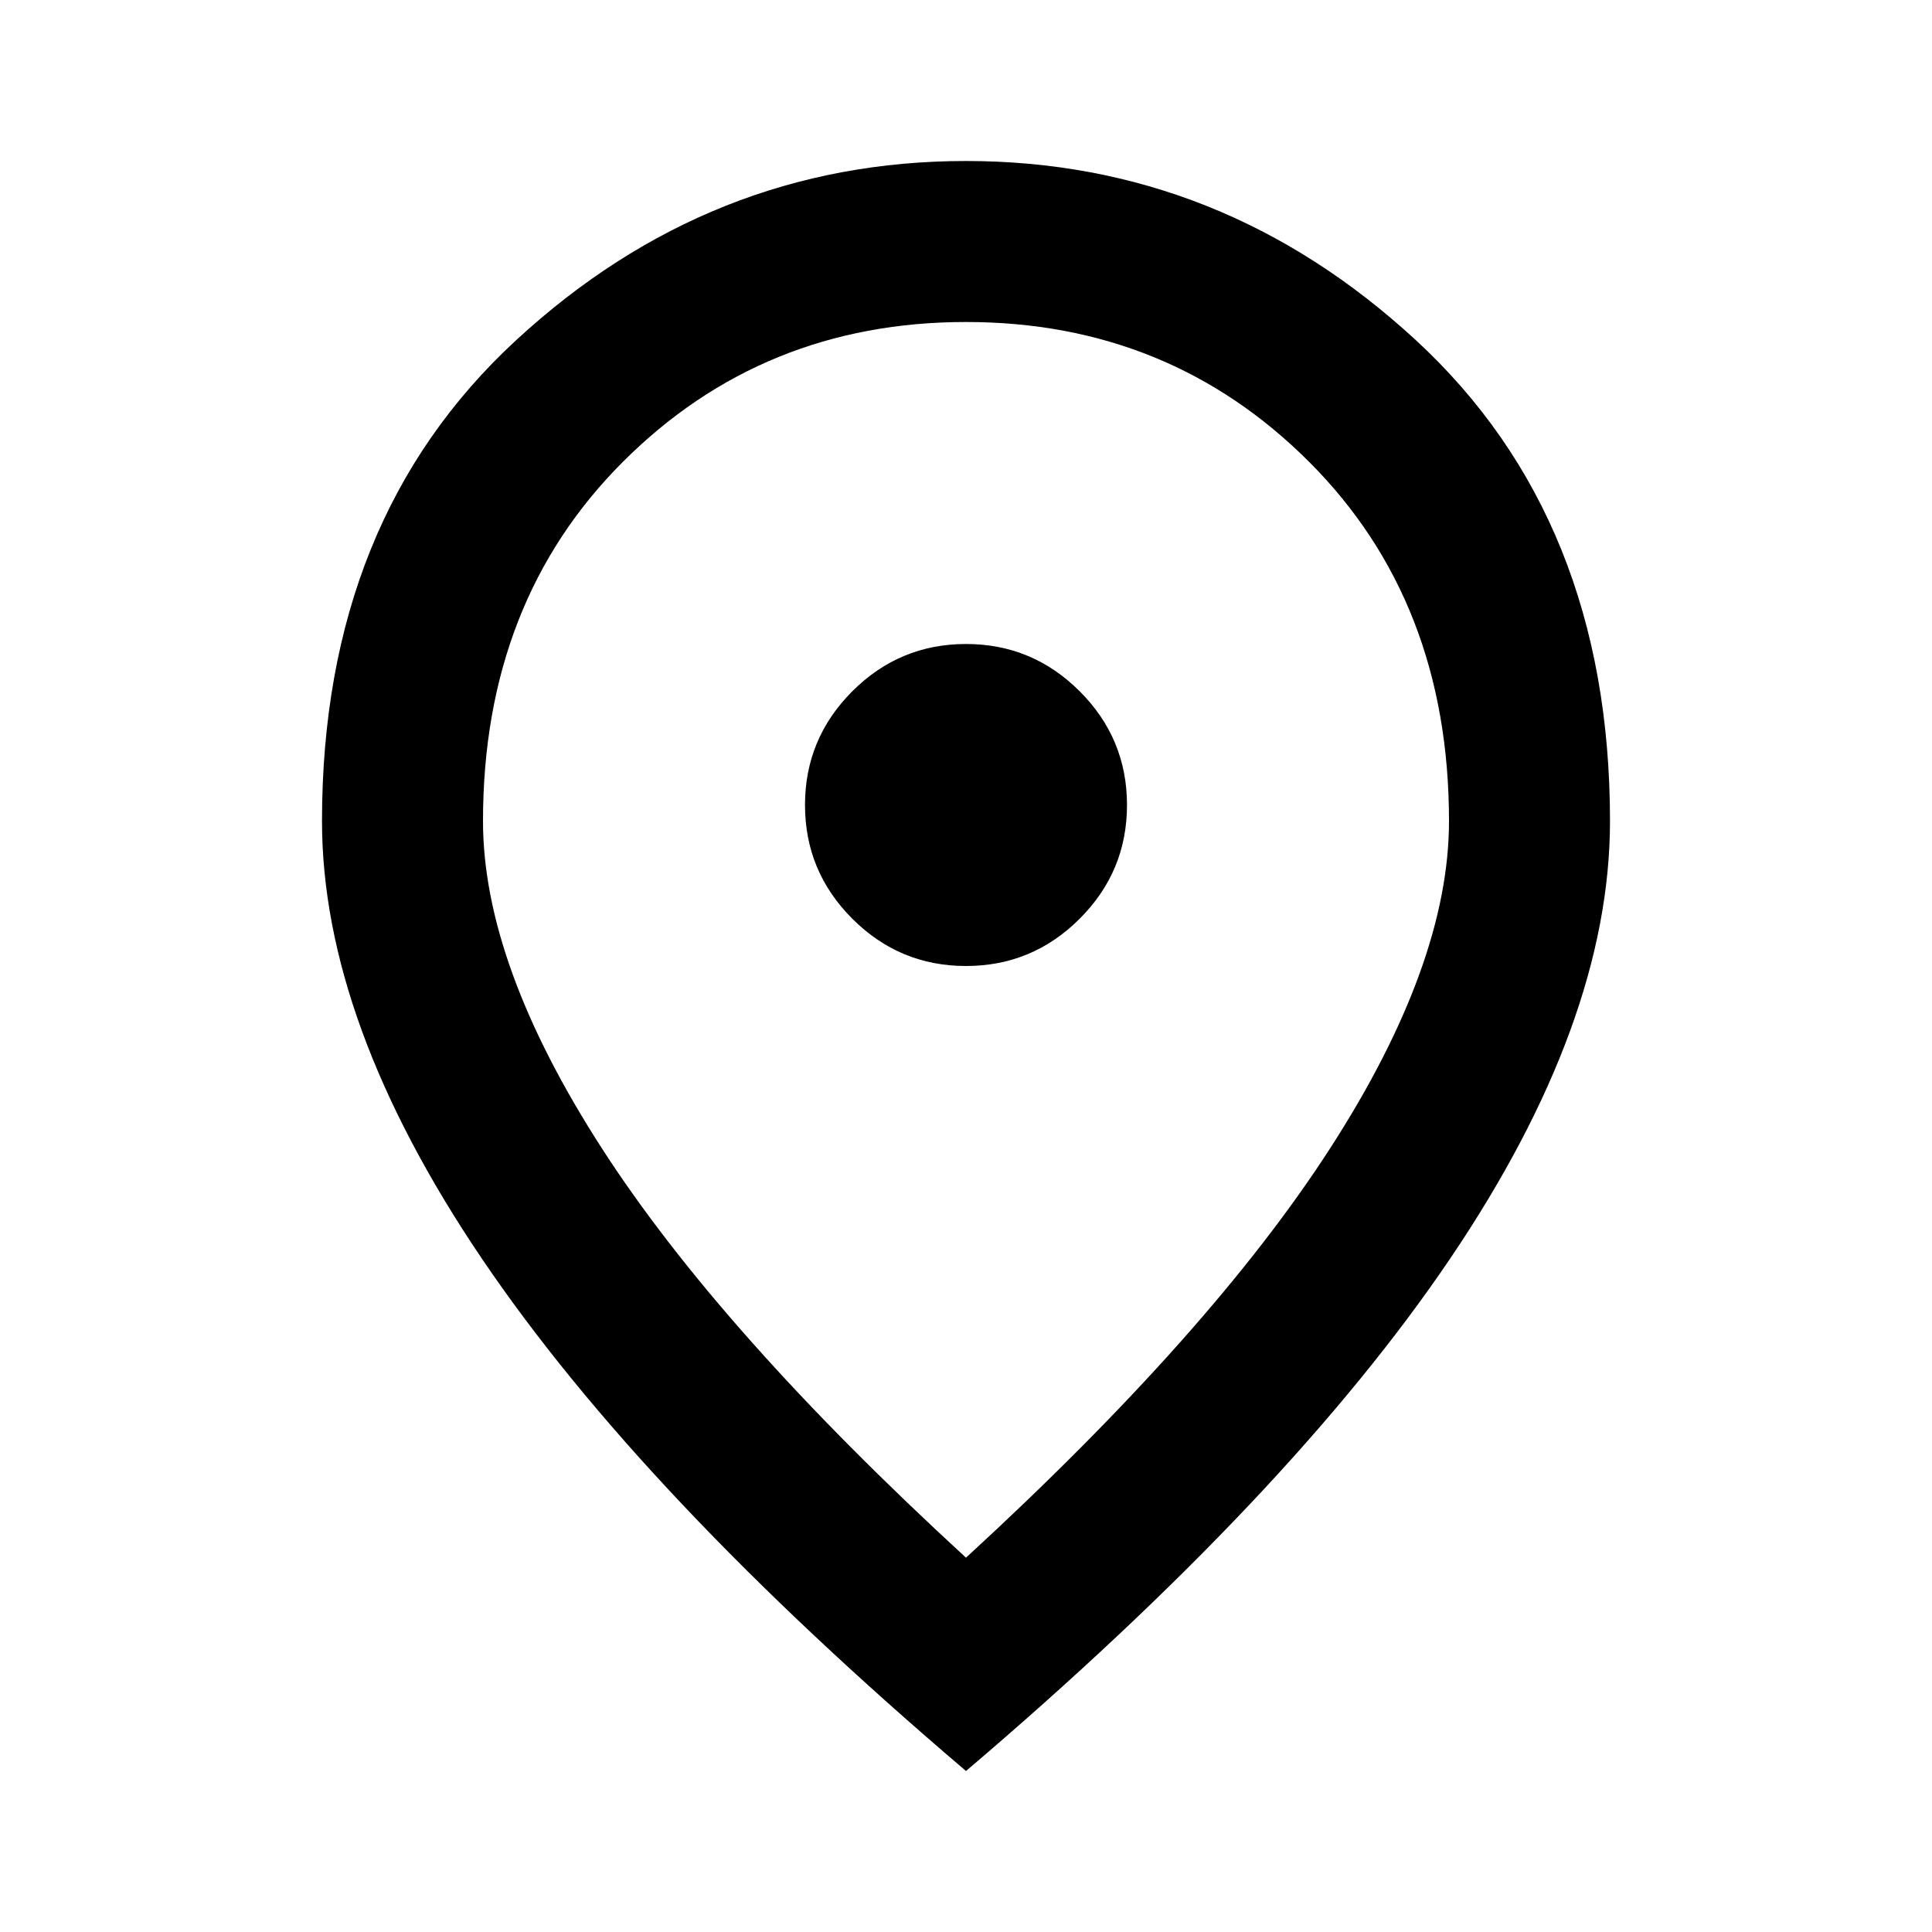
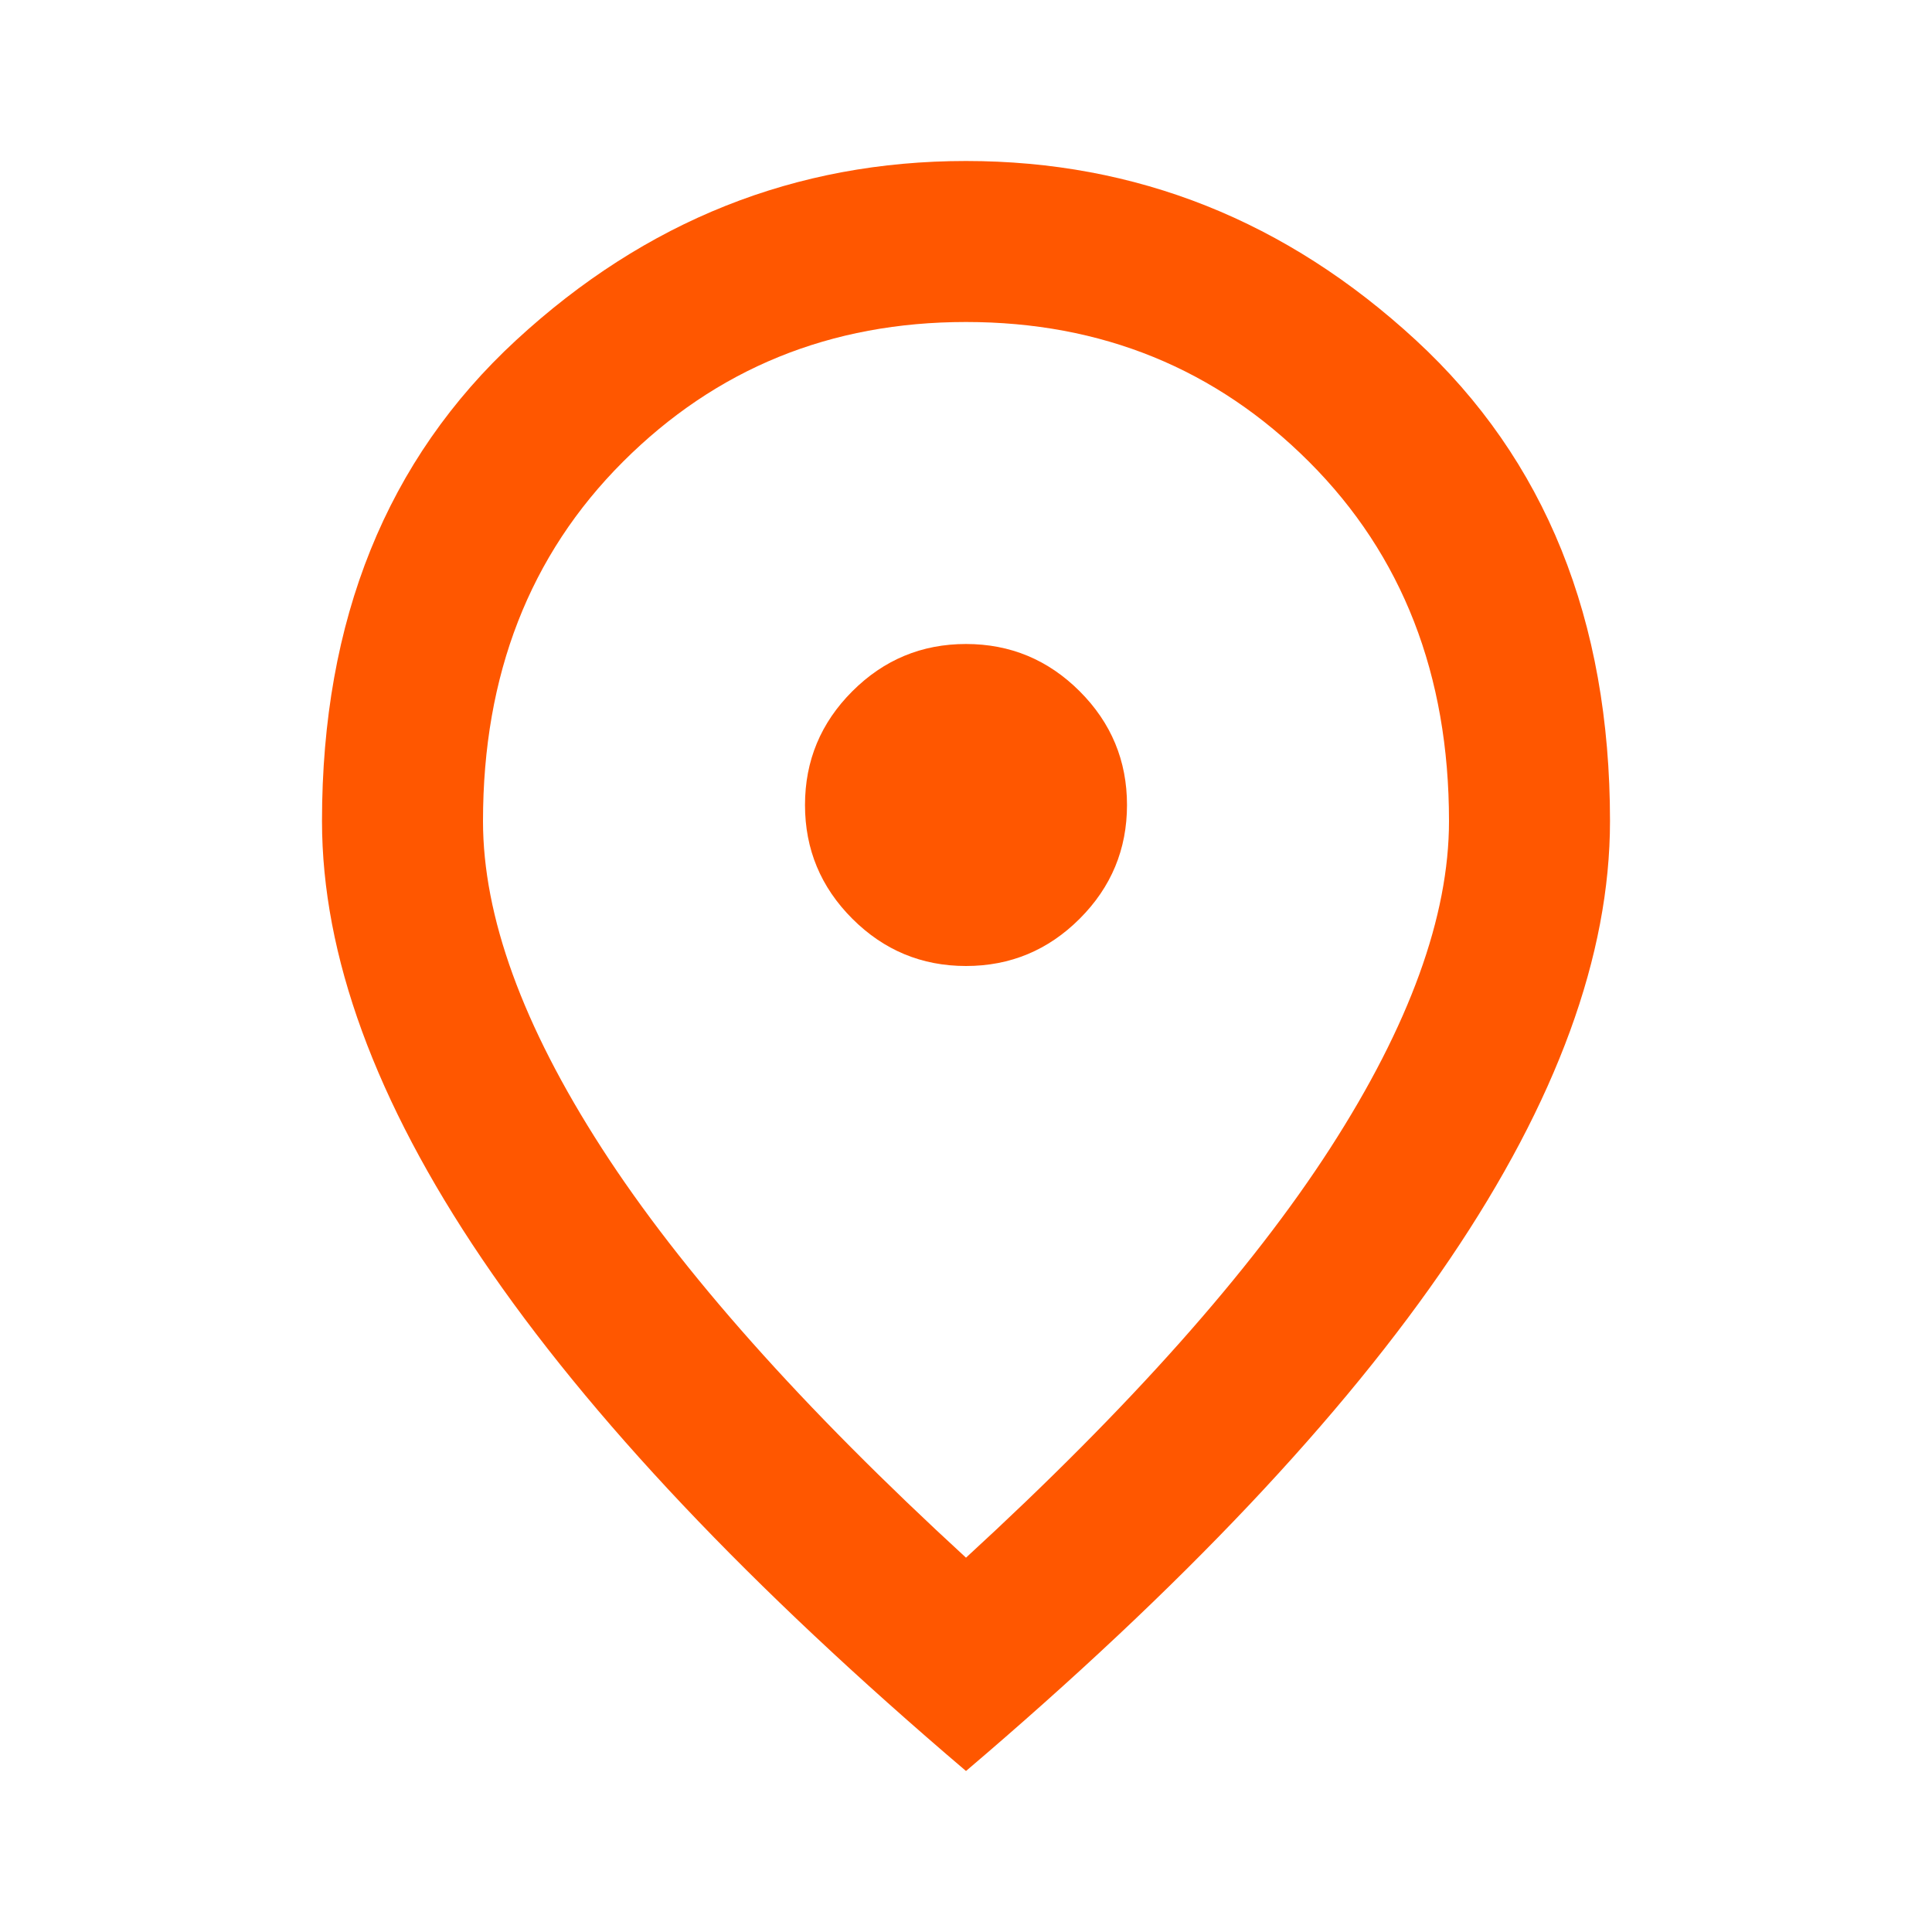
- <svg xmlns="http://www.w3.org/2000/svg" height="24" viewBox="0 -960 960 960" width="24">
+ <svg xmlns="http://www.w3.org/2000/svg" height="24" viewBox="0 -960 960 960" width="24" fill="#FF5700">
  <path d="M480-480q33 0 56.5-23.5T560-560q0-33-23.5-56.5T480-640q-33 0-56.5 23.5T400-560q0 33 23.5 56.5T480-480Zm0 294q122-112 181-203.5T720-552q0-109-69.5-178.5T480-800q-101 0-170.5 69.5T240-552q0 71 59 162.5T480-186Zm0 106Q319-217 239.5-334.5T160-552q0-150 96.5-239T480-880q127 0 223.5 89T800-552q0 100-79.5 217.5T480-80Zm0-480Z" />
</svg>
